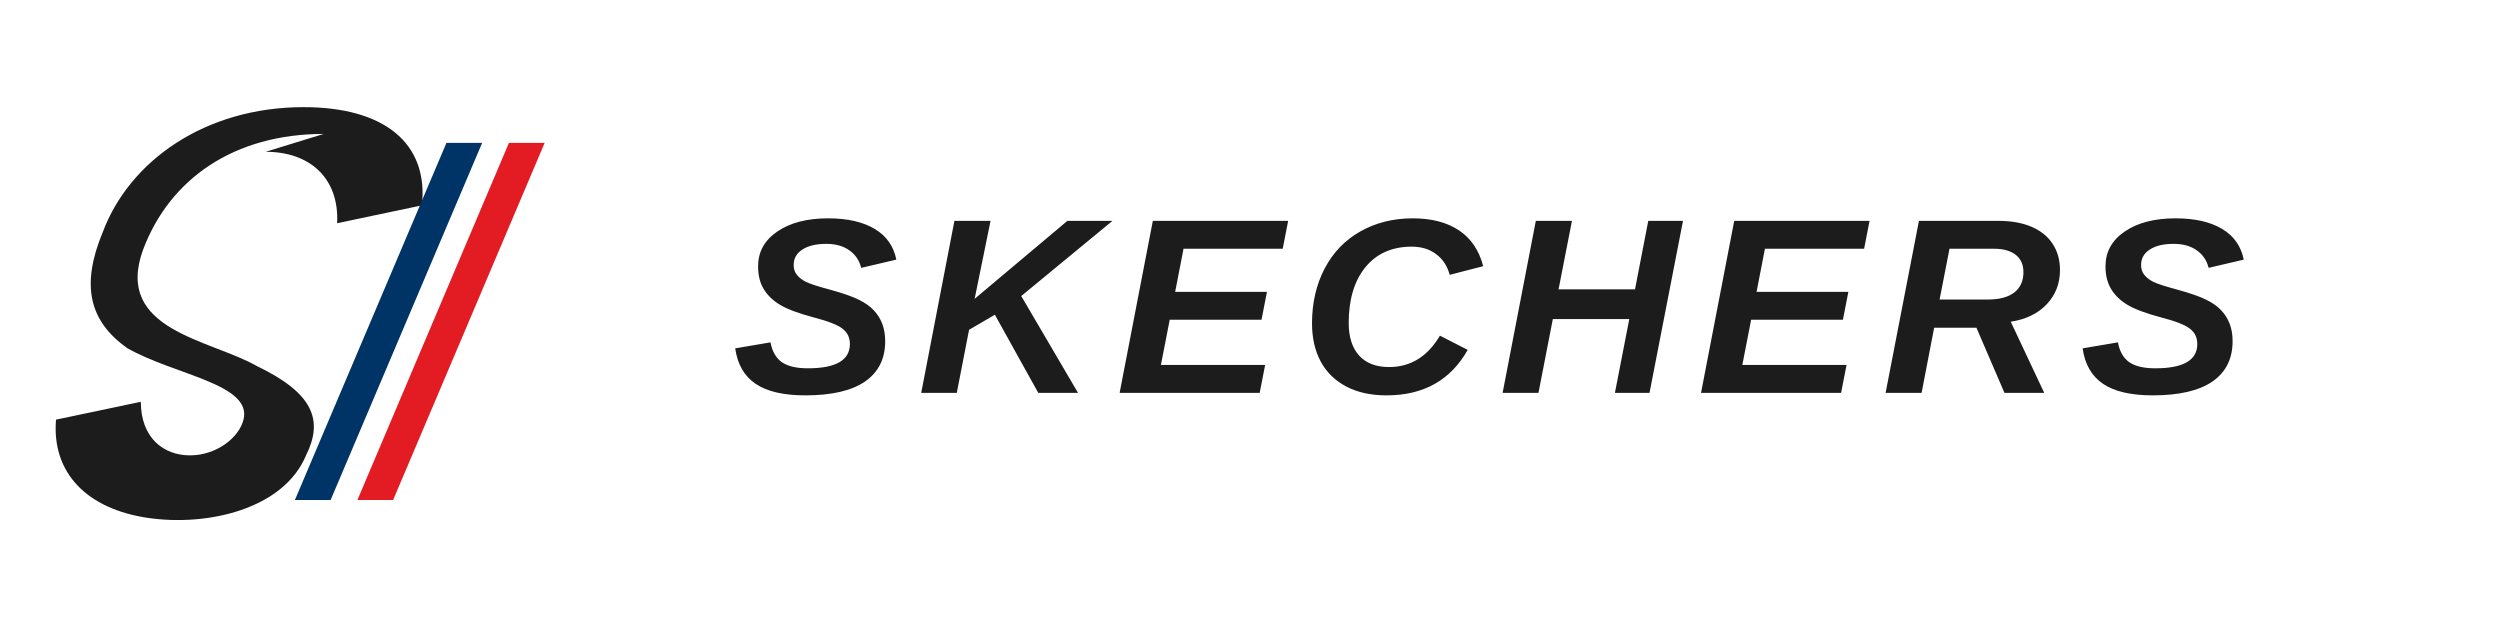
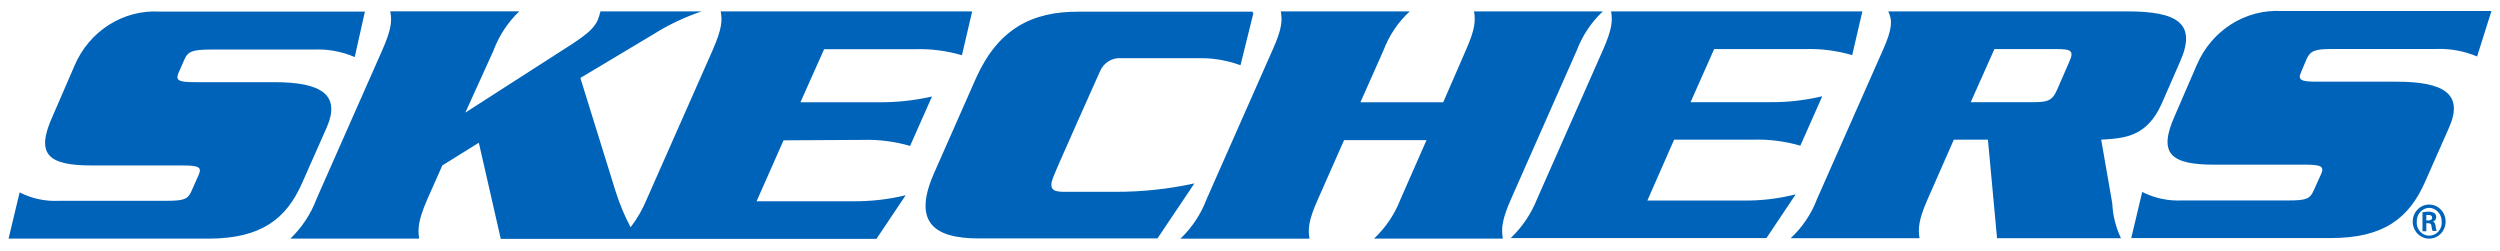
- <svg xmlns="http://www.w3.org/2000/svg" viewBox="0 0 280 70" fill="#1C1C1C">
-   <g transform="translate(15, 12)">
-     <path d="M22,3 C12,3 6,8 5,16 C4,25 15,26 21,29 C28,32 30,35 29,39 C28,45 20,47 13,46 C6,45 1,41 0,35 L9,33 C10,37 13,39 16,39 C19,39 21,37 21,35 C21,31 12,30 6,27 C1,24 -1,20 0,14 C1,6 8,0 19,0 C28,0 34,4 35,11 L26,13 C25,8 21,5 16,5 Z" transform="skewX(-14)" />
-     <polygon points="36,4 40,4 33,44 29,44" fill="#003366" transform="skewX(-14)" />
-     <polygon points="43,4 47,4 40,44 36,44" fill="#E31C23" transform="skewX(-14)" />
+ <svg xmlns="http://www.w3.org/2000/svg" width="150" height="15" viewBox="0 0 150 15">
+   <g fill="#0063BA" fill-rule="nonzero">
+     <path d="M19.599 7.657c.868-1.977-.323-2.727-3.138-2.727h-4.718c-1.026 0-1.243-.09-1.013-.6l.336-.764c.21-.491.513-.586 1.54-.593h6.177a5.61 5.61 0 0 1 2.5.45l.612-2.728H9.572C7.383.572 5.35 1.867 4.467 3.948l-1.316 3.04c-1.026 2.264-.29 2.94 2.349 2.94h5.421c1.04 0 1.204.102.987.592l-.415.935c-.217.51-.48.593-1.513.593H3.56a4.66 4.66 0 0 1-2.382-.505l-.665 2.775H12.5c3.19 0 4.684-1.2 5.625-3.334l1.474-3.327zM51.763 8.393a9.224 9.224 0 0 1 2.842.362l1.316-2.966a13.732 13.732 0 0 1-3.158.347h-4.737l1.421-3.184h5.402a9.084 9.084 0 0 1 2.868.362L58.33.682H43.243c.1.538.08 1.043-.486 2.332l-3.948 8.931a7.403 7.403 0 0 1-.973 1.691c-.361-.683-.66-1.4-.895-2.14l-2.119-6.819 4.402-2.632A13.389 13.389 0 0 1 42.105.682h-6.079a3.8 3.8 0 0 1-.158.511c-.204.45-.526.784-1.579 1.473l-6.368 4.09 1.684-3.715c.335-.9.866-1.708 1.553-2.36h-7.744c.106.54.093 1.037-.48 2.333l-3.947 8.931a6.402 6.402 0 0 1-1.566 2.373h7.73c-.085-.552-.079-1.057.48-2.345l.908-2.046 2.191-1.363 1.316 5.768h22.54l1.756-2.618c-1.03.25-2.086.37-3.145.361h-5.802l1.618-3.655 4.75-.027zM71.664 11.005c-1.56.339-3.15.508-4.743.504H63.81c-.658 0-.881-.19-.625-.859.257-.668 2.823-6.389 2.823-6.389.219-.497.71-.803 1.236-.77h4.882c.785.009 1.563.152 2.303.423l.776-3.13h-.04V.702H64.73c-2.848-.02-4.862 1.064-6.177 4.003l-2.474 5.604c-1.316 2.918-.178 3.996 2.632 3.996h10.736l2.217-3.3zM90.658 11.952l3.947-8.925A6.282 6.282 0 0 1 96.171.682h-7.73c.092.532.085 1.036-.487 2.325l-1.362 3.13h-4.967l1.382-3.11c.34-.9.881-1.703 1.579-2.345h-7.737c.092.532.085 1.036-.5 2.325L72.4 11.939a6.422 6.422 0 0 1-1.572 2.38h7.743c-.092-.54-.085-1.05.494-2.34l1.579-3.572h4.947L84.02 11.98a6.381 6.381 0 0 1-1.58 2.338h7.731c-.092-.566-.085-1.07.487-2.366zM104.605 12.034h-5.763l1.605-3.654h4.737a9.211 9.211 0 0 1 2.836.36l1.316-2.965a13.053 13.053 0 0 1-3.145.355h-4.757l1.415-3.185h5.414a9.122 9.122 0 0 1 2.869.362l.611-2.625H96.664c.093.538.08 1.036-.493 2.332l-3.947 8.925a6.608 6.608 0 0 1-1.58 2.345h15.343l1.756-2.625a12.165 12.165 0 0 1-3.138.375zM126.072 8.38c1.454-.082 2.757-.191 3.639-2.182l1.098-2.51c1.007-2.277-.145-3.006-3.177-3.006h-14.336c.257.545.25 1.043-.329 2.338l-3.947 8.925a6.184 6.184 0 0 1-1.58 2.346h7.731c-.085-.546-.079-1.05.487-2.339l1.572-3.572h2.046l.546 5.91h7.435a5.43 5.43 0 0 1-.52-2.085l-.665-3.825zm-1.914-4.678l-.724 1.664c-.29.682-.579.764-1.44.764h-3.75l1.42-3.185h3.737c.856 0 1.06.096.757.757zM138.401 3.532c.224-.491.513-.593 1.553-.593h6.178a5.775 5.775 0 0 1 2.493.45l.862-2.728h-12.58c-2.181-.124-4.21 1.162-5.098 3.232l-1.316 3.041c-1.02 2.27-.282 2.946 2.356 2.946h5.42c1.027 0 1.211.102.981.6l-.434.96c-.217.505-.474.587-1.527.587h-6.368a4.769 4.769 0 0 1-2.388-.511l-.658 2.768h11.974c3.19 0 4.69-1.207 5.638-3.334l1.467-3.32c.868-1.985-.316-2.728-3.151-2.728h-4.71c-1.04 0-1.25-.082-1.02-.593l.328-.777zM145.75 12.273c.545 0 .987.458.987 1.022 0 .565-.442 1.023-.987 1.023-.545 0-.987-.458-.987-1.023 0-.564.442-1.022.987-1.022zm0 .197a.751.751 0 0 0-.536.249.807.807 0 0 0-.207.57.787.787 0 0 0 .351.733.728.728 0 0 0 .79 0 .787.787 0 0 0 .352-.733.814.814 0 0 0-.211-.57.758.758 0 0 0-.539-.249zm-.171 1.405h-.23v-1.139c.115-.021.231-.033.348-.034a.64.64 0 0 1 .375.089c.07.06.107.152.1.245a.277.277 0 0 1-.211.266c.098 0 .157.11.177.273a.801.801 0 0 0 .06.28h-.244a1.096 1.096 0 0 1-.066-.294c0-.122-.085-.17-.204-.17h-.105v.484zm0-.648h.112c.131 0 .237-.047.237-.163s-.066-.164-.217-.164h-.132v.327z" />
  </g>
-   <text x="82" y="44" font-family="'Helvetica Neue', Impact, Arial, sans-serif" font-weight="900" font-style="italic" font-size="28" letter-spacing="2">SKECHERS</text>
</svg>
